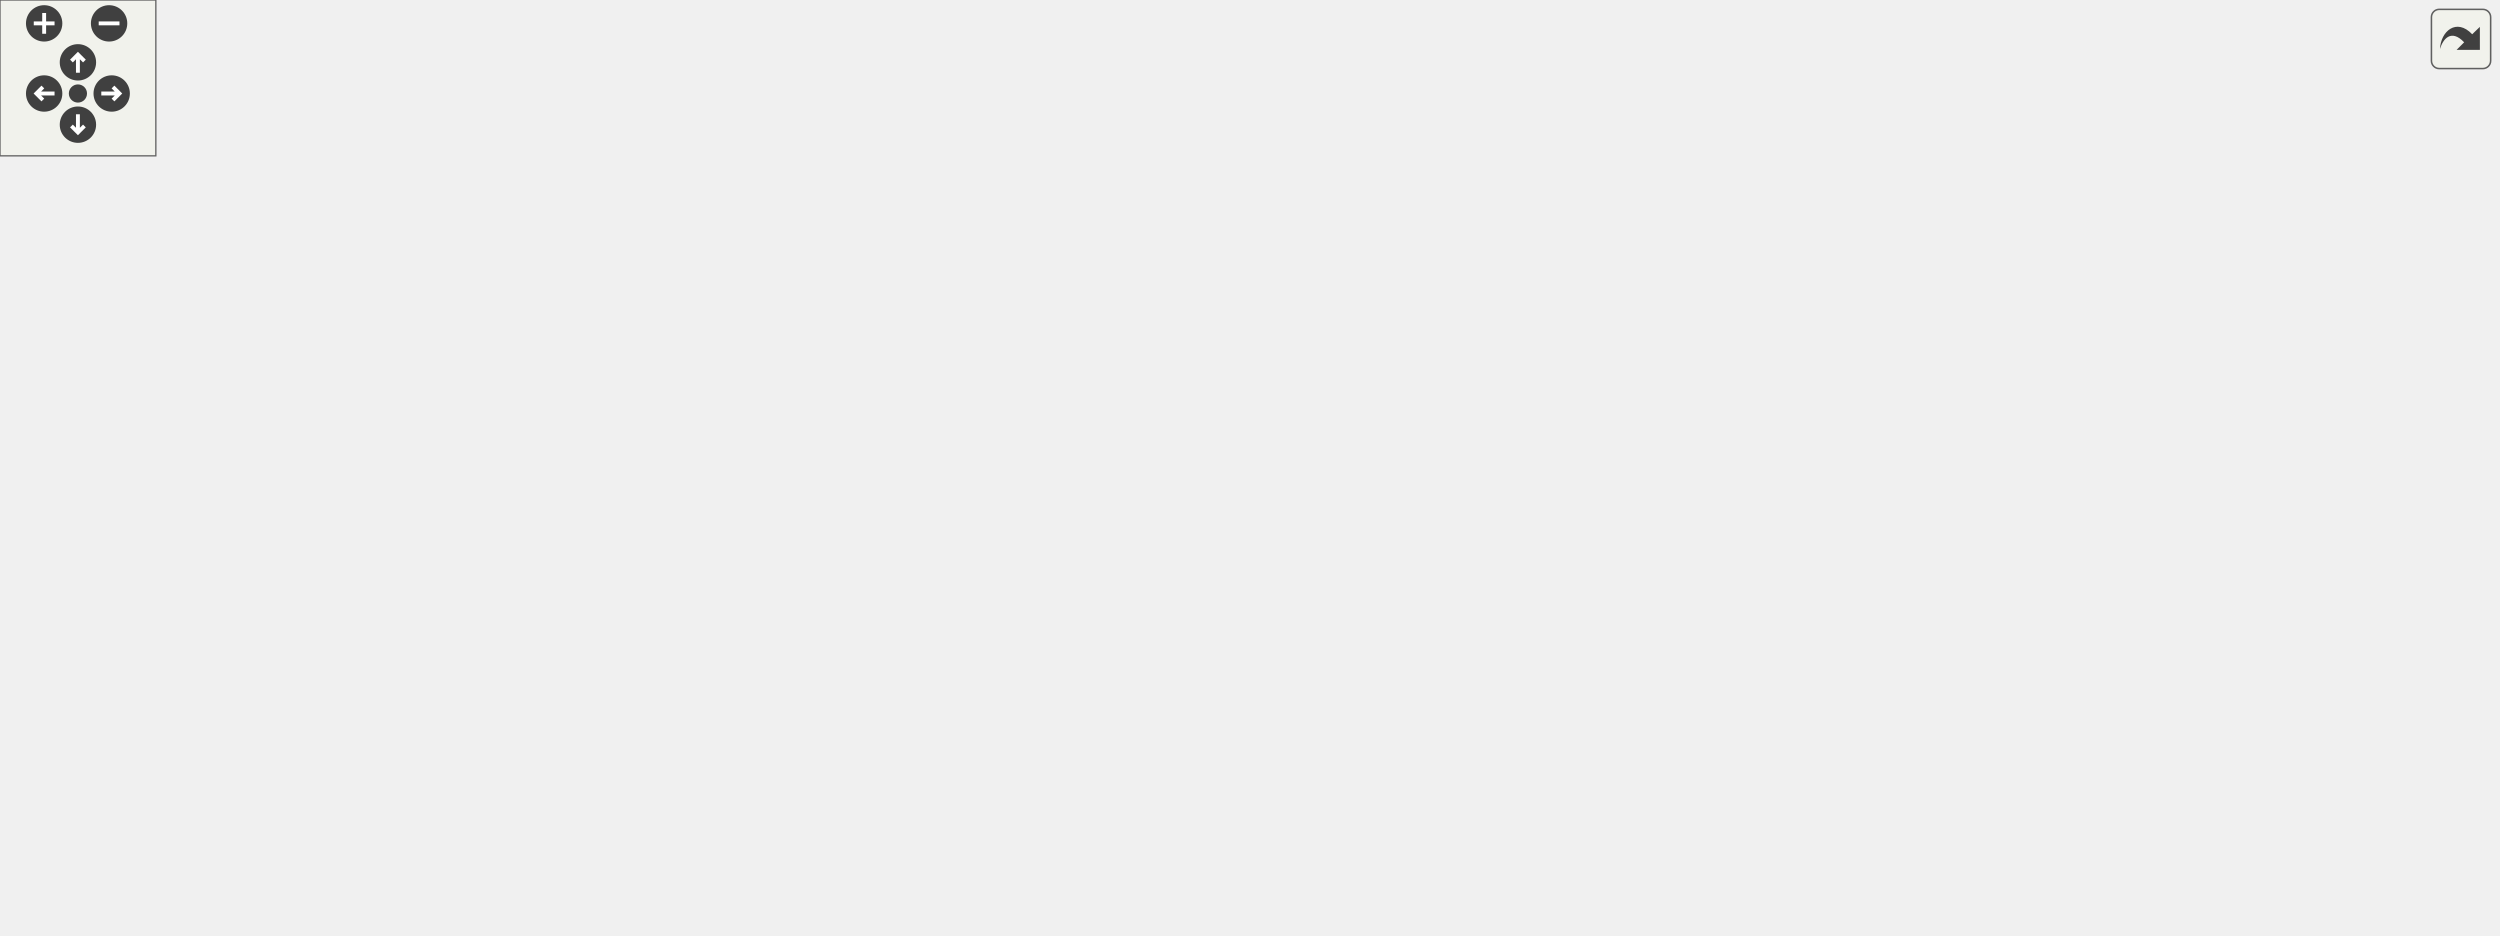
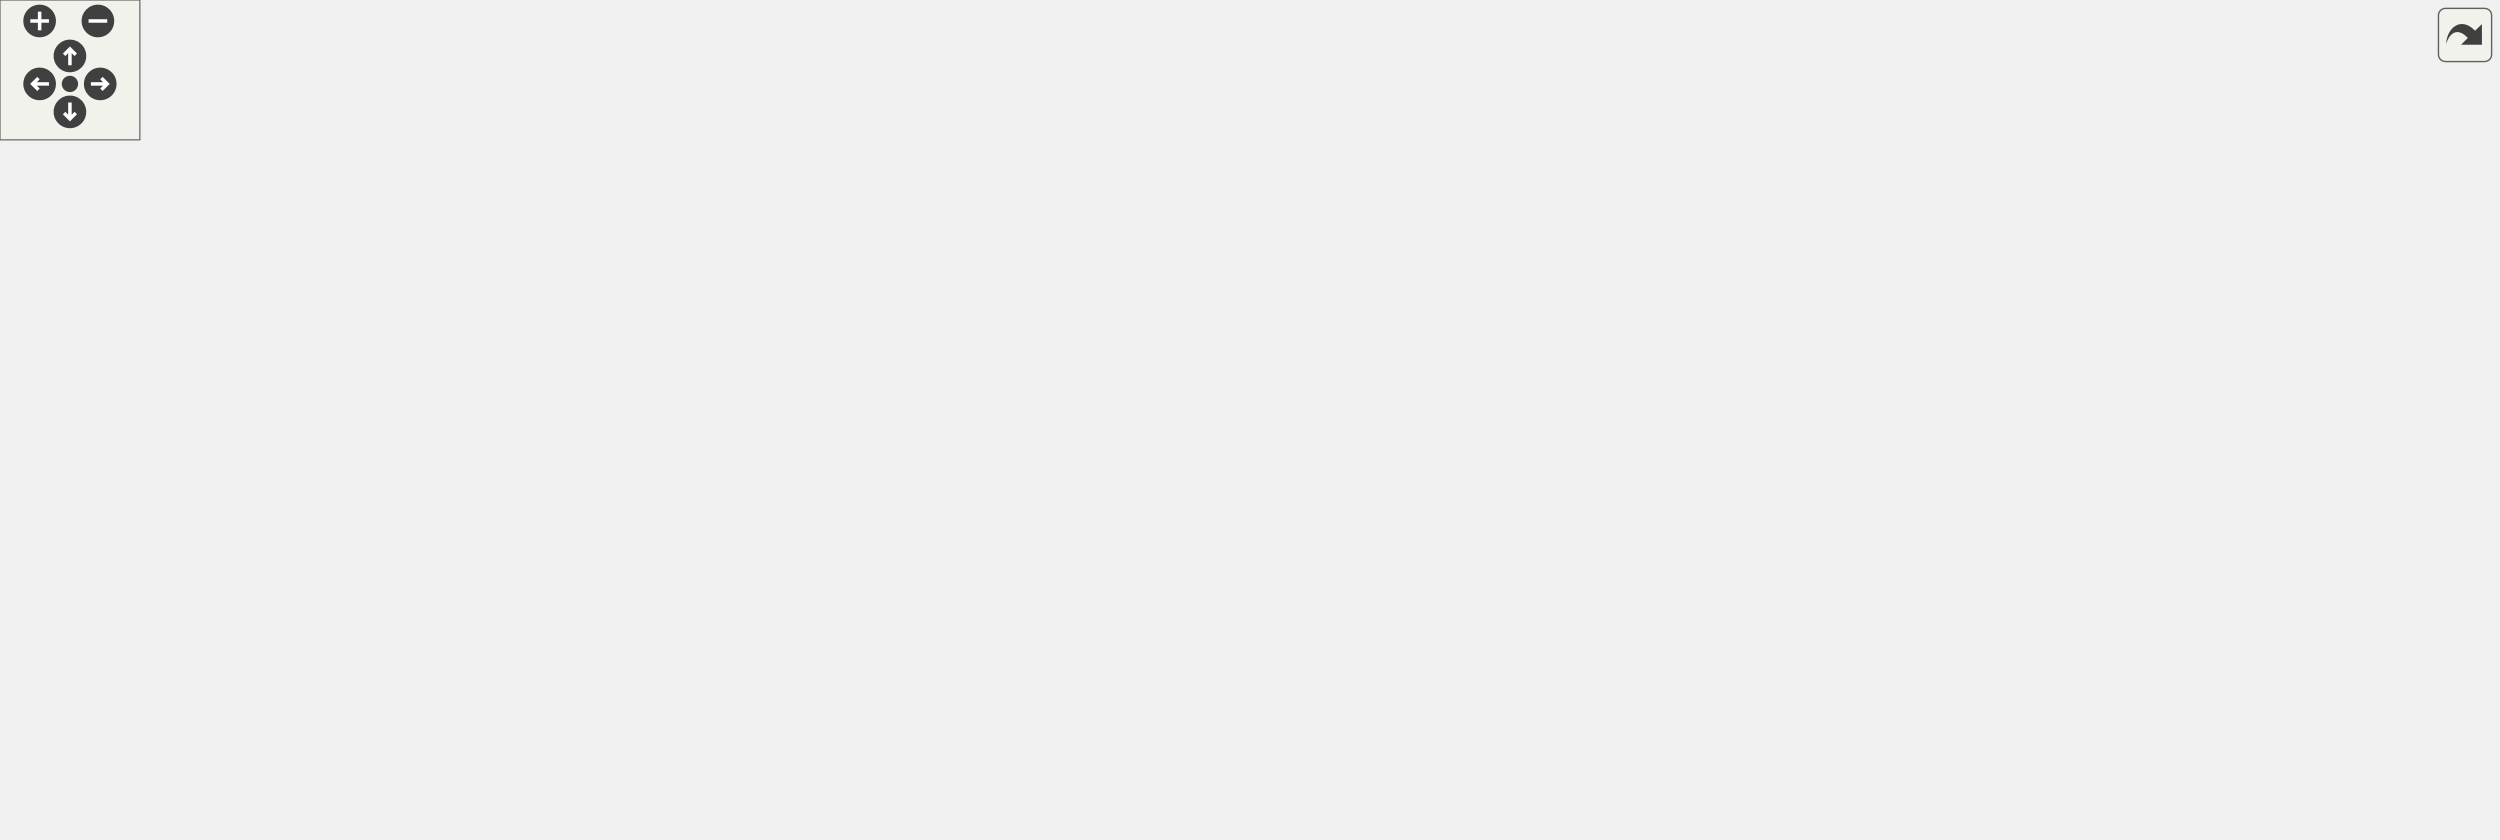
<svg xmlns="http://www.w3.org/2000/svg" xmlns:xlink="http://www.w3.org/1999/xlink" id="main" version="1.1" xml:space="preserve">
  <style type="text/css">
.edge:hover path { stroke: red; }
.edge:hover polygon { stroke: red; fill: red; }
</style>
  <defs>
    <circle id="rim" cx="0" cy="0" r="7" />
    <circle id="rim2" cx="0" cy="0" r="3.5" />
    <g id="zoomPlus">
      <use xlink:href="#rim" fill="#404040">
        <set attributeName="fill" to="#808080" begin="zoomplus.mouseover" end="zoomplus.mouseout" />
      </use>
      <path d="M-4,0h8M0,-4v8" fill="none" stroke="white" stroke-width="1.5" pointer-events="none" />
    </g>
    <g id="zoomMin">
      <use xlink:href="#rim" fill="#404040">
        <set attributeName="fill" to="#808080" begin="zoomminus.mouseover" end="zoomminus.mouseout" />
      </use>
      <path d="M-4,0h8" fill="none" stroke="white" stroke-width="1.5" pointer-events="none" />
    </g>
    <g id="dirArrow">
      <path fill="none" stroke="white" stroke-width="1.5" d="M0,-3.0v7 M-2.5,-0.5L0,-3.0L2.5,-0.5" />
    </g>
    <g id="resetDef">
      <use xlink:href="#rim2" fill="#404040">
        <set attributeName="fill" to="#808080" begin="reset.mouseover" end="reset.mouseout" />
      </use>
    </g>
  </defs>
  <svg id="graph" class="graph">
    <g id="viewport">
      <g id="node1" class="node">
-         <polygon fill="#bfbfbf" stroke="black" points="470,-280.5 470,-299.5 575,-299.5 575,-280.5 470,-280.5" />
-         <text text-anchor="middle" x="522.5" y="-287.5" font-family="Helvetica,sans-Serif" font-size="10.00">src/string/logger.hpp</text>
+         <polygon fill="#bfbfbf" stroke="black" points="580,-280.5 580,-299.5 685,-299.5 685,-280.5 580,-280.5" />
+         <text text-anchor="middle" x="632.5" y="-287.5" font-family="Helvetica,sans-Serif" font-size="10.00">src/string/logger.hpp</text>
      </g>
      <g id="node2" class="node">
        <g id="a_node2">
          <a xlink:href="string_8cpp.html" target="_top" xlink:title="src/string/string.cpp">
            <polygon fill="none" stroke="black" points="0,-224.5 0,-243.5 103,-243.5 103,-224.5 0,-224.5" />
            <text text-anchor="middle" x="51.5" y="-231.5" font-family="Helvetica,sans-Serif" font-size="10.00">src/string/string.cpp</text>
          </a>
        </g>
      </g>
      <g id="edge1" class="edge">
-         <path fill="none" stroke="midnightblue" d="M459.875,-282.926C379.211,-274.924 234.718,-259.98 111.5,-244 108.784,-243.648 106.001,-243.274 103.192,-242.887" />
-         <polygon fill="midnightblue" stroke="midnightblue" points="459.572,-286.414 469.868,-283.915 460.261,-279.447 459.572,-286.414" />
+         <path fill="none" stroke="midnightblue" d="M569.854,-284.864C471.88,-278.109 276.517,-263.483 111.5,-244 108.78,-243.679 105.994,-243.33 103.183,-242.963" />
+         <polygon fill="midnightblue" stroke="midnightblue" points="569.668,-288.36 579.884,-285.552 570.146,-281.376 569.668,-288.36" />
      </g>
      <g id="node3" class="node">
        <g id="a_node3">
          <a xlink:href="logger_8cpp.html" target="_top" xlink:title="src/string/logger.cpp">
            <polygon fill="none" stroke="black" points="121,-224.5 121,-243.5 226,-243.5 226,-224.5 121,-224.5" />
            <text text-anchor="middle" x="173.5" y="-231.5" font-family="Helvetica,sans-Serif" font-size="10.00">src/string/logger.cpp</text>
          </a>
        </g>
      </g>
      <g id="edge2" class="edge">
-         <path fill="none" stroke="midnightblue" d="M459.916,-279.317C393.259,-269.003 288.911,-252.857 226.269,-243.165" />
-         <polygon fill="midnightblue" stroke="midnightblue" points="459.456,-282.787 469.873,-280.857 460.526,-275.869 459.456,-282.787" />
+         <path fill="none" stroke="midnightblue" d="M569.764,-282.174C492.325,-273.662 356.626,-258.463 240.5,-244 235.841,-243.42 231.003,-242.801 226.154,-242.17" />
+         <polygon fill="midnightblue" stroke="midnightblue" points="569.513,-285.668 579.836,-283.28 570.277,-278.71 569.513,-285.668" />
      </g>
      <g id="node4" class="node">
        <g id="a_node4">
          <a xlink:href="connection_8hpp.html" target="_top" xlink:title="src/network/connection.hpp">
-             <polygon fill="none" stroke="black" points="310,-224.5 310,-243.5 447,-243.5 447,-224.5 310,-224.5" />
-             <text text-anchor="middle" x="378.5" y="-231.5" font-family="Helvetica,sans-Serif" font-size="10.00">src/network/connection.hpp</text>
+             <polygon fill="none" stroke="black" points="378,-224.5 378,-243.5 515,-243.5 515,-224.5 378,-224.5" />
+             <text text-anchor="middle" x="446.5" y="-231.5" font-family="Helvetica,sans-Serif" font-size="10.00">src/network/connection.hpp</text>
          </a>
        </g>
      </g>
      <g id="edge3" class="edge">
-         <path fill="none" stroke="midnightblue" d="M490.249,-276.906C463.176,-266.754 425.183,-252.506 401.21,-243.516" />
-         <polygon fill="midnightblue" stroke="midnightblue" points="489.091,-280.209 499.683,-280.444 491.548,-273.655 489.091,-280.209" />
+         <path fill="none" stroke="midnightblue" d="M593.122,-277.568C558.034,-267.381 507.479,-252.703 475.834,-243.516" />
+         <polygon fill="midnightblue" stroke="midnightblue" points="592.448,-281.017 603.028,-280.444 594.4,-274.294 592.448,-281.017" />
      </g>
      <g id="node7" class="node">
        <g id="a_node7">
          <a xlink:href="handler_8hpp.html" target="_top" xlink:title="src/handler/handler.hpp">
-             <polygon fill="none" stroke="black" points="220.5,-112.5 220.5,-131.5 338.5,-131.5 338.5,-112.5 220.5,-112.5" />
-             <text text-anchor="middle" x="279.5" y="-119.5" font-family="Helvetica,sans-Serif" font-size="10.00">src/handler/handler.hpp</text>
-           </a>
-         </g>
-       </g>
-       <g id="edge17" class="edge">
-         <path fill="none" stroke="midnightblue" d="M459.665,-283.983C402.266,-278.065 323.143,-266.103 301.5,-244 270.877,-212.726 275.191,-153.948 278.125,-131.77" />
-         <polygon fill="midnightblue" stroke="midnightblue" points="459.455,-287.48 469.752,-284.985 460.146,-280.514 459.455,-287.48" />
-       </g>
-       <g id="node12" class="node">
-         <g id="a_node12">
-           <a xlink:href="irc_8hpp.html" target="_top" xlink:title="src/network/irc.hpp">
-             <polygon fill="none" stroke="black" points="394.5,-112.5 394.5,-131.5 494.5,-131.5 494.5,-112.5 394.5,-112.5" />
-             <text text-anchor="middle" x="444.5" y="-119.5" font-family="Helvetica,sans-Serif" font-size="10.00">src/network/irc.hpp</text>
-           </a>
-         </g>
-       </g>
-       <g id="edge27" class="edge">
-         <path fill="none" stroke="midnightblue" d="M513.974,-270.856C497.245,-235.252 460.689,-157.453 448.526,-131.568" />
-         <polygon fill="midnightblue" stroke="midnightblue" points="510.886,-272.513 518.306,-280.075 517.221,-269.536 510.886,-272.513" />
-       </g>
-       <g id="node13" class="node">
-         <g id="a_node13">
-           <a xlink:href="irc_8cpp.html" target="_top" xlink:title="src/network/irc.cpp">
-             <polygon fill="none" stroke="black" points="462.5,-56.5 462.5,-75.5 562.5,-75.5 562.5,-56.5 462.5,-56.5" />
-             <text text-anchor="middle" x="512.5" y="-63.5" font-family="Helvetica,sans-Serif" font-size="10.00">src/network/irc.cpp</text>
-           </a>
-         </g>
-       </g>
-       <g id="edge28" class="edge">
-         <path fill="none" stroke="midnightblue" d="M521.657,-270.295C519.601,-224.644 514.385,-108.854 512.9,-75.884" />
-         <polygon fill="midnightblue" stroke="midnightblue" points="518.161,-270.465 522.108,-280.297 525.154,-270.15 518.161,-270.465" />
+             <polygon fill="none" stroke="black" points="223.5,-112.5 223.5,-131.5 341.5,-131.5 341.5,-112.5 223.5,-112.5" />
+             <text text-anchor="middle" x="282.5" y="-119.5" font-family="Helvetica,sans-Serif" font-size="10.00">src/handler/handler.hpp</text>
+           </a>
+         </g>
+       </g>
+       <g id="edge21" class="edge">
+         <path fill="none" stroke="midnightblue" d="M569.626,-286.298C514.884,-282.091 434.358,-271.355 369.5,-244 330.51,-227.555 314.521,-224.134 292.5,-188 281.686,-170.256 281.194,-144.888 281.813,-131.706" />
+         <polygon fill="midnightblue" stroke="midnightblue" points="569.653,-289.809 579.877,-287.033 570.153,-282.827 569.653,-289.809" />
      </g>
      <g id="node14" class="node">
        <g id="a_node14">
-           <a xlink:href="main_8cpp.html" target="_top" xlink:title="src/main.cpp">
-             <polygon fill="none" stroke="black" points="551,-112.5 551,-131.5 624,-131.5 624,-112.5 551,-112.5" />
-             <text text-anchor="middle" x="587.5" y="-119.5" font-family="Helvetica,sans-Serif" font-size="10.00">src/main.cpp</text>
-           </a>
-         </g>
-       </g>
-       <g id="edge30" class="edge">
-         <path fill="none" stroke="midnightblue" d="M529.785,-270.395C543.807,-234.585 574.053,-157.342 584.145,-131.568" />
-         <polygon fill="midnightblue" stroke="midnightblue" points="526.382,-269.487 525.995,-280.075 532.9,-272.04 526.382,-269.487" />
+           <a xlink:href="irc_8cpp.html" target="_top" xlink:title="src/network/irc.cpp">
+             <polygon fill="none" stroke="black" points="583.5,-56.5 583.5,-75.5 683.5,-75.5 683.5,-56.5 583.5,-56.5" />
+             <text text-anchor="middle" x="633.5" y="-63.5" font-family="Helvetica,sans-Serif" font-size="10.00">src/network/irc.cpp</text>
+           </a>
+         </g>
+       </g>
+       <g id="edge32" class="edge">
+         <path fill="none" stroke="midnightblue" d="M632.584,-270.295C632.79,-224.644 633.311,-108.854 633.46,-75.884" />
+         <polygon fill="midnightblue" stroke="midnightblue" points="629.084,-270.282 632.539,-280.297 636.084,-270.313 629.084,-270.282" />
      </g>
      <g id="node15" class="node">
        <g id="a_node15">
-           <a xlink:href="async__service_8hpp.html" target="_top" xlink:title="src/network/async_service.hpp">
-             <polygon fill="none" stroke="black" points="588.5,-224.5 588.5,-243.5 740.5,-243.5 740.5,-224.5 588.5,-224.5" />
-             <text text-anchor="middle" x="664.5" y="-231.5" font-family="Helvetica,sans-Serif" font-size="10.00">src/network/async_service.hpp</text>
-           </a>
-         </g>
-       </g>
-       <g id="edge18" class="edge">
-         <path fill="none" stroke="midnightblue" d="M554.655,-276.772C581.328,-266.629 618.569,-252.467 642.105,-243.516" />
-         <polygon fill="midnightblue" stroke="midnightblue" points="553.103,-273.618 545,-280.444 555.591,-280.16 553.103,-273.618" />
+           <a xlink:href="main_8cpp.html" target="_top" xlink:title="src/main.cpp">
+             <polygon fill="none" stroke="black" points="661,-112.5 661,-131.5 734,-131.5 734,-112.5 661,-112.5" />
+             <text text-anchor="middle" x="697.5" y="-119.5" font-family="Helvetica,sans-Serif" font-size="10.00">src/main.cpp</text>
+           </a>
+         </g>
+       </g>
+       <g id="edge34" class="edge">
+         <path fill="none" stroke="midnightblue" d="M639.785,-270.395C653.807,-234.585 684.053,-157.342 694.145,-131.568" />
+         <polygon fill="midnightblue" stroke="midnightblue" points="636.382,-269.487 635.995,-280.075 642.9,-272.04 636.382,-269.487" />
+       </g>
+       <g id="node16" class="node">
+         <g id="a_node16">
+           <a xlink:href="irc__buffer_8hpp.html" target="_top" xlink:title="src/network/irc_buffer.hpp">
+             <polygon fill="none" stroke="black" points="474.5,-168.5 474.5,-187.5 604.5,-187.5 604.5,-168.5 474.5,-168.5" />
+             <text text-anchor="middle" x="539.5" y="-175.5" font-family="Helvetica,sans-Serif" font-size="10.00">src/network/irc_buffer.hpp</text>
+           </a>
+         </g>
+       </g>
+       <g id="edge30" class="edge">
+         <path fill="none" stroke="midnightblue" d="M618.622,-272.586C598.573,-248.871 562.217,-205.869 546.764,-187.591" />
+         <polygon fill="midnightblue" stroke="midnightblue" points="616.073,-274.992 625.202,-280.368 621.419,-270.472 616.073,-274.992" />
      </g>
      <g id="node17" class="node">
        <g id="a_node17">
-           <a xlink:href="http_8cpp.html" target="_top" xlink:title="src/network/http.cpp">
-             <polygon fill="none" stroke="black" points="709.5,-112.5 709.5,-131.5 815.5,-131.5 815.5,-112.5 709.5,-112.5" />
-             <text text-anchor="middle" x="762.5" y="-119.5" font-family="Helvetica,sans-Serif" font-size="10.00">src/network/http.cpp</text>
-           </a>
-         </g>
-       </g>
-       <g id="edge26" class="edge">
-         <path fill="none" stroke="midnightblue" d="M585.177,-284.765C644.561,-279.362 727.803,-267.711 749.5,-244 778.739,-212.046 769.486,-153.677 764.639,-131.689" />
-         <polygon fill="midnightblue" stroke="midnightblue" points="584.785,-281.286 575.127,-285.641 585.393,-288.259 584.785,-281.286" />
-       </g>
-       <g id="node18" class="node">
-         <g id="a_node18">
-           <a xlink:href="json_8hpp.html" target="_top" xlink:title="src/string/json.hpp">
-             <polygon fill="none" stroke="black" points="797,-224.5 797,-243.5 894,-243.5 894,-224.5 797,-224.5" />
-             <text text-anchor="middle" x="845.5" y="-231.5" font-family="Helvetica,sans-Serif" font-size="10.00">src/string/json.hpp</text>
-           </a>
-         </g>
-       </g>
-       <g id="edge23" class="edge">
-         <path fill="none" stroke="midnightblue" d="M583.702,-278.768C645.59,-268.421 740.007,-252.637 796.935,-243.119" />
-         <polygon fill="midnightblue" stroke="midnightblue" points="582.966,-275.342 573.68,-280.444 584.121,-282.247 582.966,-275.342" />
+           <a xlink:href="async__service_8hpp.html" target="_top" xlink:title="src/network/async_service.hpp">
+             <polygon fill="none" stroke="black" points="698.5,-224.5 698.5,-243.5 850.5,-243.5 850.5,-224.5 698.5,-224.5" />
+             <text text-anchor="middle" x="774.5" y="-231.5" font-family="Helvetica,sans-Serif" font-size="10.00">src/network/async_service.hpp</text>
+           </a>
+         </g>
+       </g>
+       <g id="edge22" class="edge">
+         <path fill="none" stroke="midnightblue" d="M664.655,-276.772C691.328,-266.629 728.569,-252.467 752.105,-243.516" />
+         <polygon fill="midnightblue" stroke="midnightblue" points="663.103,-273.618 655,-280.444 665.591,-280.16 663.103,-273.618" />
      </g>
      <g id="node19" class="node">
        <g id="a_node19">
+           <a xlink:href="http_8cpp.html" target="_top" xlink:title="src/network/http.cpp">
+             <polygon fill="none" stroke="black" points="819.5,-112.5 819.5,-131.5 925.5,-131.5 925.5,-112.5 819.5,-112.5" />
+             <text text-anchor="middle" x="872.5" y="-119.5" font-family="Helvetica,sans-Serif" font-size="10.00">src/network/http.cpp</text>
+           </a>
+         </g>
+       </g>
+       <g id="edge31" class="edge">
+         <path fill="none" stroke="midnightblue" d="M695.177,-284.765C754.561,-279.362 837.803,-267.711 859.5,-244 888.739,-212.046 879.486,-153.677 874.639,-131.689" />
+         <polygon fill="midnightblue" stroke="midnightblue" points="694.785,-281.286 685.127,-285.641 695.393,-288.259 694.785,-281.286" />
+       </g>
+       <g id="node20" class="node">
+         <g id="a_node20">
+           <a xlink:href="json_8hpp.html" target="_top" xlink:title="src/string/json.hpp">
+             <polygon fill="none" stroke="black" points="907,-224.5 907,-243.5 1004,-243.5 1004,-224.5 907,-224.5" />
+             <text text-anchor="middle" x="955.5" y="-231.5" font-family="Helvetica,sans-Serif" font-size="10.00">src/string/json.hpp</text>
+           </a>
+         </g>
+       </g>
+       <g id="edge27" class="edge">
+         <path fill="none" stroke="midnightblue" d="M693.702,-278.768C755.59,-268.421 850.007,-252.637 906.935,-243.119" />
+         <polygon fill="midnightblue" stroke="midnightblue" points="692.966,-275.342 683.68,-280.444 694.121,-282.247 692.966,-275.342" />
+       </g>
+       <g id="node21" class="node">
+         <g id="a_node21">
          <a xlink:href="settings_8cpp.html" target="_top" xlink:title="src/settings.cpp">
-             <polygon fill="none" stroke="black" points="875.5,-168.5 875.5,-187.5 961.5,-187.5 961.5,-168.5 875.5,-168.5" />
-             <text text-anchor="middle" x="918.5" y="-175.5" font-family="Helvetica,sans-Serif" font-size="10.00">src/settings.cpp</text>
-           </a>
-         </g>
-       </g>
-       <g id="edge29" class="edge">
-         <path fill="none" stroke="midnightblue" d="M585.439,-285.492C687.55,-279.226 880.304,-264.792 903.5,-244 919.541,-229.622 920.191,-201.824 919.347,-187.697" />
-         <polygon fill="midnightblue" stroke="midnightblue" points="585.02,-282.011 575.249,-286.109 585.442,-288.998 585.02,-282.011" />
+             <polygon fill="none" stroke="black" points="985.5,-168.5 985.5,-187.5 1071.5,-187.5 1071.5,-168.5 985.5,-168.5" />
+             <text text-anchor="middle" x="1028.5" y="-175.5" font-family="Helvetica,sans-Serif" font-size="10.00">src/settings.cpp</text>
+           </a>
+         </g>
+       </g>
+       <g id="edge33" class="edge">
+         <path fill="none" stroke="midnightblue" d="M695.439,-285.492C797.55,-279.226 990.304,-264.792 1013.5,-244 1029.54,-229.622 1030.19,-201.824 1029.35,-187.697" />
+         <polygon fill="midnightblue" stroke="midnightblue" points="695.02,-282.011 685.249,-286.109 695.442,-288.998 695.02,-282.011" />
      </g>
      <g id="node5" class="node">
        <g id="a_node5">
          <a xlink:href="melanobot_8hpp.html" target="_top" xlink:title="src/melanobot.hpp">
            <polygon fill="none" stroke="black" points="321,-168.5 321,-187.5 418,-187.5 418,-168.5 321,-168.5" />
            <text text-anchor="middle" x="369.5" y="-175.5" font-family="Helvetica,sans-Serif" font-size="10.00">src/melanobot.hpp</text>
          </a>
        </g>
      </g>
      <g id="edge4" class="edge">
-         <path fill="none" stroke="midnightblue" d="M375.35,-214.101C373.856,-205.136 372.143,-194.858 370.959,-187.751" />
-         <polygon fill="midnightblue" stroke="midnightblue" points="371.917,-214.794 377.014,-224.083 378.822,-213.644 371.917,-214.794" />
-       </g>
-       <g id="edge15" class="edge">
-         <path fill="none" stroke="midnightblue" d="M352.203,-219.27C339.058,-211.436 323.625,-200.657 312.5,-188 297.293,-170.7 287.029,-145.145 282.366,-131.817" />
-         <polygon fill="midnightblue" stroke="midnightblue" points="350.855,-222.529 361.276,-224.437 354.319,-216.447 350.855,-222.529" />
+         <path fill="none" stroke="midnightblue" d="M425.599,-218.342C411.589,-208.517 393.617,-195.913 381.841,-187.655" />
+         <polygon fill="midnightblue" stroke="midnightblue" points="423.932,-221.448 434.129,-224.324 427.951,-215.717 423.932,-221.448" />
      </g>
      <g id="edge16" class="edge">
-         <path fill="none" stroke="midnightblue" d="M399.846,-217.96C409.592,-210.072 420.497,-199.633 427.5,-188 438.449,-169.812 442.422,-144.632 443.804,-131.595" />
-         <polygon fill="midnightblue" stroke="midnightblue" points="397.513,-215.339 391.707,-224.201 401.773,-220.894 397.513,-215.339" />
+         <path fill="none" stroke="midnightblue" d="M379.552,-221.873C356.16,-215.241 331.122,-204.705 312.5,-188 295.477,-172.729 287.426,-145.831 284.245,-131.909" />
+         <polygon fill="midnightblue" stroke="midnightblue" points="378.891,-225.318 389.453,-224.483 380.676,-218.549 378.891,-225.318" />
+       </g>
+       <g id="node12" class="node">
+         <g id="a_node12">
+           <a xlink:href="irc_8hpp.html" target="_top" xlink:title="src/network/irc.hpp">
+             <polygon fill="none" stroke="black" points="411.5,-112.5 411.5,-131.5 511.5,-131.5 511.5,-112.5 411.5,-112.5" />
+             <text text-anchor="middle" x="461.5" y="-119.5" font-family="Helvetica,sans-Serif" font-size="10.00">src/network/irc.hpp</text>
+           </a>
+         </g>
+       </g>
+       <g id="edge20" class="edge">
+         <path fill="none" stroke="midnightblue" d="M449.043,-214.348C452.329,-190.254 457.913,-149.308 460.328,-131.591" />
+         <polygon fill="midnightblue" stroke="midnightblue" points="445.56,-213.987 447.677,-224.368 452.496,-214.933 445.56,-213.987" />
+       </g>
+       <g id="edge17" class="edge">
+         <path fill="none" stroke="midnightblue" d="M470.306,-219.177C487.419,-209.241 509.965,-196.149 524.595,-187.655" />
+         <polygon fill="midnightblue" stroke="midnightblue" points="468.332,-216.276 461.442,-224.324 471.847,-222.329 468.332,-216.276" />
      </g>
      <g id="node6" class="node">
        <g id="a_node6">
          <a xlink:href="melanobot_8cpp.html" target="_top" xlink:title="src/melanobot.cpp">
-             <polygon fill="none" stroke="black" points="337,-56.5 337,-75.5 434,-75.5 434,-56.5 337,-56.5" />
-             <text text-anchor="middle" x="385.5" y="-63.5" font-family="Helvetica,sans-Serif" font-size="10.00">src/melanobot.cpp</text>
+             <polygon fill="none" stroke="black" points="320,-56.5 320,-75.5 417,-75.5 417,-56.5 320,-56.5" />
+             <text text-anchor="middle" x="368.5" y="-63.5" font-family="Helvetica,sans-Serif" font-size="10.00">src/melanobot.cpp</text>
          </a>
        </g>
      </g>
      <g id="edge5" class="edge">
-         <path fill="none" stroke="midnightblue" d="M372.213,-158.348C375.718,-134.254 381.673,-93.308 384.25,-75.591" />
-         <polygon fill="midnightblue" stroke="midnightblue" points="368.731,-157.969 370.755,-168.368 375.659,-158.976 368.731,-157.969" />
+         <path fill="none" stroke="midnightblue" d="M369.33,-158.348C369.111,-134.254 368.739,-93.308 368.578,-75.591" />
+         <polygon fill="midnightblue" stroke="midnightblue" points="365.831,-158.401 369.422,-168.368 372.83,-158.337 365.831,-158.401" />
      </g>
      <g id="edge6" class="edge">
-         <path fill="none" stroke="midnightblue" d="M346.462,-163.177C329.901,-153.241 308.082,-140.149 293.924,-131.655" />
-         <polygon fill="midnightblue" stroke="midnightblue" points="344.664,-166.18 355.04,-168.324 348.266,-160.178 344.664,-166.18" />
+         <path fill="none" stroke="midnightblue" d="M346.784,-162.901C330.831,-152.999 310.003,-140.071 296.443,-131.655" />
+         <polygon fill="midnightblue" stroke="midnightblue" points="345.18,-166.024 355.522,-168.324 348.871,-160.077 345.18,-166.024" />
      </g>
      <g id="edge12" class="edge">
-         <path fill="none" stroke="midnightblue" d="M389.805,-162.38C403.361,-152.62 420.742,-140.106 432.231,-131.834" />
-         <polygon fill="midnightblue" stroke="midnightblue" points="387.62,-159.641 381.55,-168.324 391.71,-165.321 387.62,-159.641" />
-       </g>
-       <g id="edge14" class="edge">
-         <path fill="none" stroke="midnightblue" d="M413.812,-166.024C454.992,-155.823 515.473,-140.841 553.119,-131.516" />
-         <polygon fill="midnightblue" stroke="midnightblue" points="412.908,-162.642 404.043,-168.444 414.591,-169.436 412.908,-162.642" />
+         <path fill="none" stroke="midnightblue" d="M393.05,-163.177C409.979,-153.241 432.283,-140.149 446.755,-131.655" />
+         <polygon fill="midnightblue" stroke="midnightblue" points="391.134,-160.243 384.281,-168.324 394.677,-166.28 391.134,-160.243" />
+       </g>
+       <g id="edge15" class="edge">
+         <path fill="none" stroke="midnightblue" d="M428.299,-167.32C495.736,-156.217 604.237,-138.354 660.693,-129.06" />
+         <polygon fill="midnightblue" stroke="midnightblue" points="427.549,-163.896 418.251,-168.974 428.687,-170.803 427.549,-163.896" />
      </g>
      <g id="edge7" class="edge">
-         <path fill="none" stroke="midnightblue" d="M305.556,-107.726C325.184,-97.727 351.528,-84.306 368.512,-75.654" />
-         <polygon fill="midnightblue" stroke="midnightblue" points="303.852,-104.666 296.531,-112.324 307.03,-110.903 303.852,-104.666" />
+         <path fill="none" stroke="midnightblue" d="M304.955,-106.901C320.724,-96.999 341.314,-84.07 354.717,-75.654" />
+         <polygon fill="midnightblue" stroke="midnightblue" points="302.925,-104.042 296.317,-112.324 306.648,-109.97 302.925,-104.042" />
      </g>
      <g id="node8" class="node">
        <g id="a_node8">
          <a xlink:href="web-api_8hpp.html" target="_top" xlink:title="src/handler/web-api.hpp">
-             <polygon fill="none" stroke="black" points="619.5,-56.5 619.5,-75.5 739.5,-75.5 739.5,-56.5 619.5,-56.5" />
-             <text text-anchor="middle" x="679.5" y="-63.5" font-family="Helvetica,sans-Serif" font-size="10.00">src/handler/web-api.hpp</text>
+             <polygon fill="none" stroke="black" points="729.5,-56.5 729.5,-75.5 849.5,-75.5 849.5,-56.5 729.5,-56.5" />
+             <text text-anchor="middle" x="789.5" y="-63.5" font-family="Helvetica,sans-Serif" font-size="10.00">src/handler/web-api.hpp</text>
          </a>
        </g>
      </g>
      <g id="edge8" class="edge">
-         <path fill="none" stroke="midnightblue" d="M348.52,-111.682C424.856,-101.377 546.631,-84.937 619.254,-75.133" />
-         <polygon fill="midnightblue" stroke="midnightblue" points="347.963,-108.226 338.521,-113.032 348.9,-115.163 347.963,-108.226" />
+         <path fill="none" stroke="midnightblue" d="M351.639,-113.636C451.494,-103.001 634.46,-83.513 729.154,-73.427" />
+         <polygon fill="midnightblue" stroke="midnightblue" points="351.225,-110.16 341.652,-114.7 351.966,-117.121 351.225,-110.16" />
      </g>
      <g id="node10" class="node">
        <g id="a_node10">
-           <a xlink:href="simple_8cpp.html" target="_top" xlink:title="src/handler/simple.cpp">
-             <polygon fill="none" stroke="black" points="204,-56.5 204,-75.5 319,-75.5 319,-56.5 204,-56.5" />
-             <text text-anchor="middle" x="261.5" y="-63.5" font-family="Helvetica,sans-Serif" font-size="10.00">src/handler/simple.cpp</text>
+           <a xlink:href="core_8cpp.html" target="_top" xlink:title="This file defines handlers which are essential for proper usage of the bot. ">
+             <polygon fill="none" stroke="black" points="197,-56.5 197,-75.5 302,-75.5 302,-56.5 197,-56.5" />
+             <text text-anchor="middle" x="249.5" y="-63.5" font-family="Helvetica,sans-Serif" font-size="10.00">src/handler/core.cpp</text>
          </a>
        </g>
      </g>
      <g id="edge10" class="edge">
-         <path fill="none" stroke="midnightblue" d="M273.299,-102.396C270.287,-93.362 266.812,-82.936 264.417,-75.751" />
-         <polygon fill="midnightblue" stroke="midnightblue" points="270.045,-103.703 276.528,-112.083 276.686,-101.489 270.045,-103.703" />
+         <path fill="none" stroke="midnightblue" d="M271.668,-103.275C266.028,-94.045 259.382,-83.17 254.848,-75.751" />
+         <polygon fill="midnightblue" stroke="midnightblue" points="268.85,-105.375 277.051,-112.083 274.823,-101.725 268.85,-105.375" />
      </g>
      <g id="node11" class="node">
        <g id="a_node11">
          <a xlink:href="handler_8cpp.html" target="_top" xlink:title="src/handler/handler.cpp">
-             <polygon fill="none" stroke="black" points="67.5,-56.5 67.5,-75.5 185.5,-75.5 185.5,-56.5 67.5,-56.5" />
-             <text text-anchor="middle" x="126.5" y="-63.5" font-family="Helvetica,sans-Serif" font-size="10.00">src/handler/handler.cpp</text>
+             <polygon fill="none" stroke="black" points="60.5,-56.5 60.5,-75.5 178.5,-75.5 178.5,-56.5 60.5,-56.5" />
+             <text text-anchor="middle" x="119.5" y="-63.5" font-family="Helvetica,sans-Serif" font-size="10.00">src/handler/handler.cpp</text>
          </a>
        </g>
      </g>
      <g id="edge11" class="edge">
-         <path fill="none" stroke="midnightblue" d="M245.611,-109.039C216.823,-98.879 176.213,-84.546 150.63,-75.516" />
-         <polygon fill="midnightblue" stroke="midnightblue" points="244.662,-112.416 255.257,-112.444 246.992,-105.815 244.662,-112.416" />
+         <path fill="none" stroke="midnightblue" d="M246.797,-109.172C216.104,-99.004 172.581,-84.585 145.207,-75.516" />
+         <polygon fill="midnightblue" stroke="midnightblue" points="246.079,-112.621 256.672,-112.444 248.28,-105.976 246.079,-112.621" />
      </g>
      <g id="node9" class="node">
        <g id="a_node9">
          <a xlink:href="web-api_8cpp.html" target="_top" xlink:title="src/handler/web-api.cpp">
-             <polygon fill="none" stroke="black" points="619.5,-0.5 619.5,-19.5 739.5,-19.5 739.5,-0.5 619.5,-0.5" />
-             <text text-anchor="middle" x="679.5" y="-7.5" font-family="Helvetica,sans-Serif" font-size="10.00">src/handler/web-api.cpp</text>
+             <polygon fill="none" stroke="black" points="729.5,-0.5 729.5,-19.5 849.5,-19.5 849.5,-0.5 729.5,-0.5" />
+             <text text-anchor="middle" x="789.5" y="-7.5" font-family="Helvetica,sans-Serif" font-size="10.00">src/handler/web-api.cpp</text>
          </a>
        </g>
      </g>
      <g id="edge9" class="edge">
-         <path fill="none" stroke="midnightblue" d="M679.5,-45.804C679.5,-36.91 679.5,-26.78 679.5,-19.751" />
-         <polygon fill="midnightblue" stroke="midnightblue" points="676,-46.083 679.5,-56.083 683,-46.083 676,-46.083" />
+         <path fill="none" stroke="midnightblue" d="M789.5,-45.804C789.5,-36.91 789.5,-26.78 789.5,-19.751" />
+         <polygon fill="midnightblue" stroke="midnightblue" points="786,-46.083 789.5,-56.083 793,-46.083 786,-46.083" />
+       </g>
+       <g id="node13" class="node">
+         <g id="a_node13">
+           <a xlink:href="irc__buffer_8cpp.html" target="_top" xlink:title="src/network/irc_buffer.cpp">
+             <polygon fill="none" stroke="black" points="435.5,-56.5 435.5,-75.5 565.5,-75.5 565.5,-56.5 435.5,-56.5" />
+             <text text-anchor="middle" x="500.5" y="-63.5" font-family="Helvetica,sans-Serif" font-size="10.00">src/network/irc_buffer.cpp</text>
+           </a>
+         </g>
      </g>
      <g id="edge13" class="edge">
-         <path fill="none" stroke="midnightblue" d="M463.262,-106.101C475.5,-96.382 491.059,-84.027 501.376,-75.834" />
-         <polygon fill="midnightblue" stroke="midnightblue" points="461.08,-103.364 455.425,-112.324 465.433,-108.846 461.08,-103.364" />
-       </g>
-       <g id="edge22" class="edge">
-         <path fill="none" stroke="midnightblue" d="M645.619,-217.869C636.312,-209.728 625.417,-199.095 617.5,-188 604.361,-169.587 594.741,-144.502 590.277,-131.538" />
-         <polygon fill="midnightblue" stroke="midnightblue" points="643.375,-220.556 653.274,-224.332 647.89,-215.207 643.375,-220.556" />
-       </g>
-       <g id="node16" class="node">
-         <g id="a_node16">
+         <path fill="none" stroke="midnightblue" d="M473.882,-103.855C480.635,-94.505 488.709,-83.326 494.18,-75.751" />
+         <polygon fill="midnightblue" stroke="midnightblue" points="470.958,-101.927 467.94,-112.083 476.632,-106.025 470.958,-101.927" />
+       </g>
+       <g id="edge14" class="edge">
+         <path fill="none" stroke="midnightblue" d="M498.332,-109.436C530.762,-99.255 577.237,-84.664 606.374,-75.516" />
+         <polygon fill="midnightblue" stroke="midnightblue" points="497.246,-106.109 488.754,-112.444 499.343,-112.787 497.246,-106.109" />
+       </g>
+       <g id="edge19" class="edge">
+         <path fill="none" stroke="midnightblue" d="M518.732,-162.622C504.483,-152.757 486.044,-139.992 474.001,-131.655" />
+         <polygon fill="midnightblue" stroke="midnightblue" points="516.754,-165.51 526.968,-168.324 520.738,-159.754 516.754,-165.51" />
+       </g>
+       <g id="edge18" class="edge">
+         <path fill="none" stroke="midnightblue" d="M534.868,-158.752C531.362,-145.606 526.189,-127.523 520.5,-112 515.793,-99.156 509.157,-84.789 504.842,-75.82" />
+         <polygon fill="midnightblue" stroke="midnightblue" points="531.491,-159.672 537.396,-168.469 538.265,-157.91 531.491,-159.672" />
+       </g>
+       <g id="edge26" class="edge">
+         <path fill="none" stroke="midnightblue" d="M755.619,-217.869C746.312,-209.728 735.417,-199.095 727.5,-188 714.361,-169.587 704.741,-144.502 700.277,-131.538" />
+         <polygon fill="midnightblue" stroke="midnightblue" points="753.375,-220.556 763.274,-224.332 757.89,-215.207 753.375,-220.556" />
+       </g>
+       <g id="node18" class="node">
+         <g id="a_node18">
          <a xlink:href="http_8hpp.html" target="_top" xlink:title="src/network/http.hpp">
-             <polygon fill="none" stroke="black" points="626.5,-168.5 626.5,-187.5 732.5,-187.5 732.5,-168.5 626.5,-168.5" />
-             <text text-anchor="middle" x="679.5" y="-175.5" font-family="Helvetica,sans-Serif" font-size="10.00">src/network/http.hpp</text>
-           </a>
-         </g>
-       </g>
-       <g id="edge19" class="edge">
-         <path fill="none" stroke="midnightblue" d="M669.668,-214.396C672.177,-205.362 675.073,-194.936 677.069,-187.751" />
-         <polygon fill="midnightblue" stroke="midnightblue" points="666.281,-213.511 666.977,-224.083 673.026,-215.385 666.281,-213.511" />
-       </g>
-       <g id="edge20" class="edge">
-         <path fill="none" stroke="midnightblue" d="M679.5,-158.348C679.5,-134.254 679.5,-93.308 679.5,-75.591" />
-         <polygon fill="midnightblue" stroke="midnightblue" points="676,-158.368 679.5,-168.368 683,-158.369 676,-158.368" />
-       </g>
-       <g id="edge21" class="edge">
-         <path fill="none" stroke="midnightblue" d="M701.599,-162.622C716.762,-152.757 736.383,-139.992 749.198,-131.655" />
-         <polygon fill="midnightblue" stroke="midnightblue" points="699.309,-159.937 692.835,-168.324 703.126,-165.804 699.309,-159.937" />
+             <polygon fill="none" stroke="black" points="736.5,-168.5 736.5,-187.5 842.5,-187.5 842.5,-168.5 736.5,-168.5" />
+             <text text-anchor="middle" x="789.5" y="-175.5" font-family="Helvetica,sans-Serif" font-size="10.00">src/network/http.hpp</text>
+           </a>
+         </g>
+       </g>
+       <g id="edge23" class="edge">
+         <path fill="none" stroke="midnightblue" d="M779.668,-214.396C782.177,-205.362 785.073,-194.936 787.069,-187.751" />
+         <polygon fill="midnightblue" stroke="midnightblue" points="776.281,-213.511 776.977,-224.083 783.026,-215.385 776.281,-213.511" />
      </g>
      <g id="edge24" class="edge">
-         <path fill="none" stroke="midnightblue" d="M847.795,-214.339C849.919,-188.178 849.63,-140.602 824.5,-112 803.276,-87.843 769.349,-76.49 739.648,-71.224" />
-         <polygon fill="midnightblue" stroke="midnightblue" points="844.3,-214.112 846.767,-224.416 851.264,-214.823 844.3,-214.112" />
+         <path fill="none" stroke="midnightblue" d="M789.5,-158.348C789.5,-134.254 789.5,-93.308 789.5,-75.591" />
+         <polygon fill="midnightblue" stroke="midnightblue" points="786,-158.368 789.5,-168.368 793,-158.369 786,-158.368" />
      </g>
      <g id="edge25" class="edge">
-         <path fill="none" stroke="midnightblue" d="M865.642,-218.101C878.779,-208.382 895.482,-196.027 906.558,-187.834" />
-         <polygon fill="midnightblue" stroke="midnightblue" points="863.187,-215.563 857.229,-224.324 867.35,-221.191 863.187,-215.563" />
+         <path fill="none" stroke="midnightblue" d="M811.599,-162.622C826.762,-152.757 846.383,-139.992 859.198,-131.655" />
+         <polygon fill="midnightblue" stroke="midnightblue" points="809.309,-159.937 802.835,-168.324 813.126,-165.804 809.309,-159.937" />
+       </g>
+       <g id="edge28" class="edge">
+         <path fill="none" stroke="midnightblue" d="M957.795,-214.339C959.919,-188.178 959.63,-140.602 934.5,-112 913.276,-87.843 879.349,-76.49 849.648,-71.224" />
+         <polygon fill="midnightblue" stroke="midnightblue" points="954.3,-214.112 956.767,-224.416 961.264,-214.823 954.3,-214.112" />
+       </g>
+       <g id="edge29" class="edge">
+         <path fill="none" stroke="midnightblue" d="M975.642,-218.101C988.779,-208.382 1005.48,-196.027 1016.56,-187.834" />
+         <polygon fill="midnightblue" stroke="midnightblue" points="973.187,-215.563 967.229,-224.324 977.35,-221.191 973.187,-215.563" />
      </g>
    </g>
  </svg>
  <g id="navigator" transform="translate(0 0)" fill="#404254">
    <rect fill="#f2f5e9" fill-opacity="0.5" stroke="#606060" stroke-width=".5" x="0" y="0" width="60" height="60" />
    <use id="zoomplus" xlink:href="#zoomPlus" x="17" y="9" />
    <use id="zoomminus" xlink:href="#zoomMin" x="42" y="9" />
    <use id="reset" xlink:href="#resetDef" x="30" y="36" />
    <g id="arrowUp" xlink:href="#dirArrow" transform="translate(30 24)">
      <use xlink:href="#rim" fill="#404040">
        <set attributeName="fill" to="#808080" begin="arrowUp.mouseover" end="arrowUp.mouseout" />
      </use>
      <path fill="none" stroke="white" stroke-width="1.5" d="M0,-3.0v7 M-2.5,-0.5L0,-3.0L2.5,-0.5" />
    </g>
    <g id="arrowRight" xlink:href="#dirArrow" transform="rotate(90) translate(36 -43)">
      <use xlink:href="#rim" fill="#404040">
        <set attributeName="fill" to="#808080" begin="arrowRight.mouseover" end="arrowRight.mouseout" />
      </use>
      <path fill="none" stroke="white" stroke-width="1.5" d="M0,-3.0v7 M-2.5,-0.5L0,-3.0L2.5,-0.5" />
    </g>
    <g id="arrowDown" xlink:href="#dirArrow" transform="rotate(180) translate(-30 -48)">
      <use xlink:href="#rim" fill="#404040">
        <set attributeName="fill" to="#808080" begin="arrowDown.mouseover" end="arrowDown.mouseout" />
      </use>
      <path fill="none" stroke="white" stroke-width="1.5" d="M0,-3.0v7 M-2.5,-0.5L0,-3.0L2.5,-0.5" />
    </g>
    <g id="arrowLeft" xlink:href="#dirArrow" transform="rotate(270) translate(-36 17)">
      <use xlink:href="#rim" fill="#404040">
        <set attributeName="fill" to="#808080" begin="arrowLeft.mouseover" end="arrowLeft.mouseout" />
      </use>
      <path fill="none" stroke="white" stroke-width="1.5" d="M0,-3.0v7 M-2.5,-0.5L0,-3.0L2.5,-0.5" />
    </g>
  </g>
  <svg viewBox="0 0 15 15" width="100%" height="30px" preserveAspectRatio="xMaxYMin meet">
    <g id="arrow_out" transform="scale(0.3 0.3)">
      <a xlink:href="logger_8hpp__dep__incl_org.svg" target="_base">
        <rect id="button" ry="5" rx="5" y="6" x="6" height="38" width="38" fill="#f2f5e9" fill-opacity="0.5" stroke="#606060" stroke-width="1.0" />
        <path id="arrow" d="M 11.5,31.437 C 11.94,20.098 22.043,11.323 32.159,21.979 L 37.069,17.246 C 37.069,17.246 37.088,32 37.088,32 L 22.16,31.978 C 22.16,31.978 26.998,27.14 26.998,27.14 C 18.529,18.264 13.292,25.23 11.5,31.437 z" style="fill:#404040;" />
      </a>
    </g>
  </svg>
</svg>
